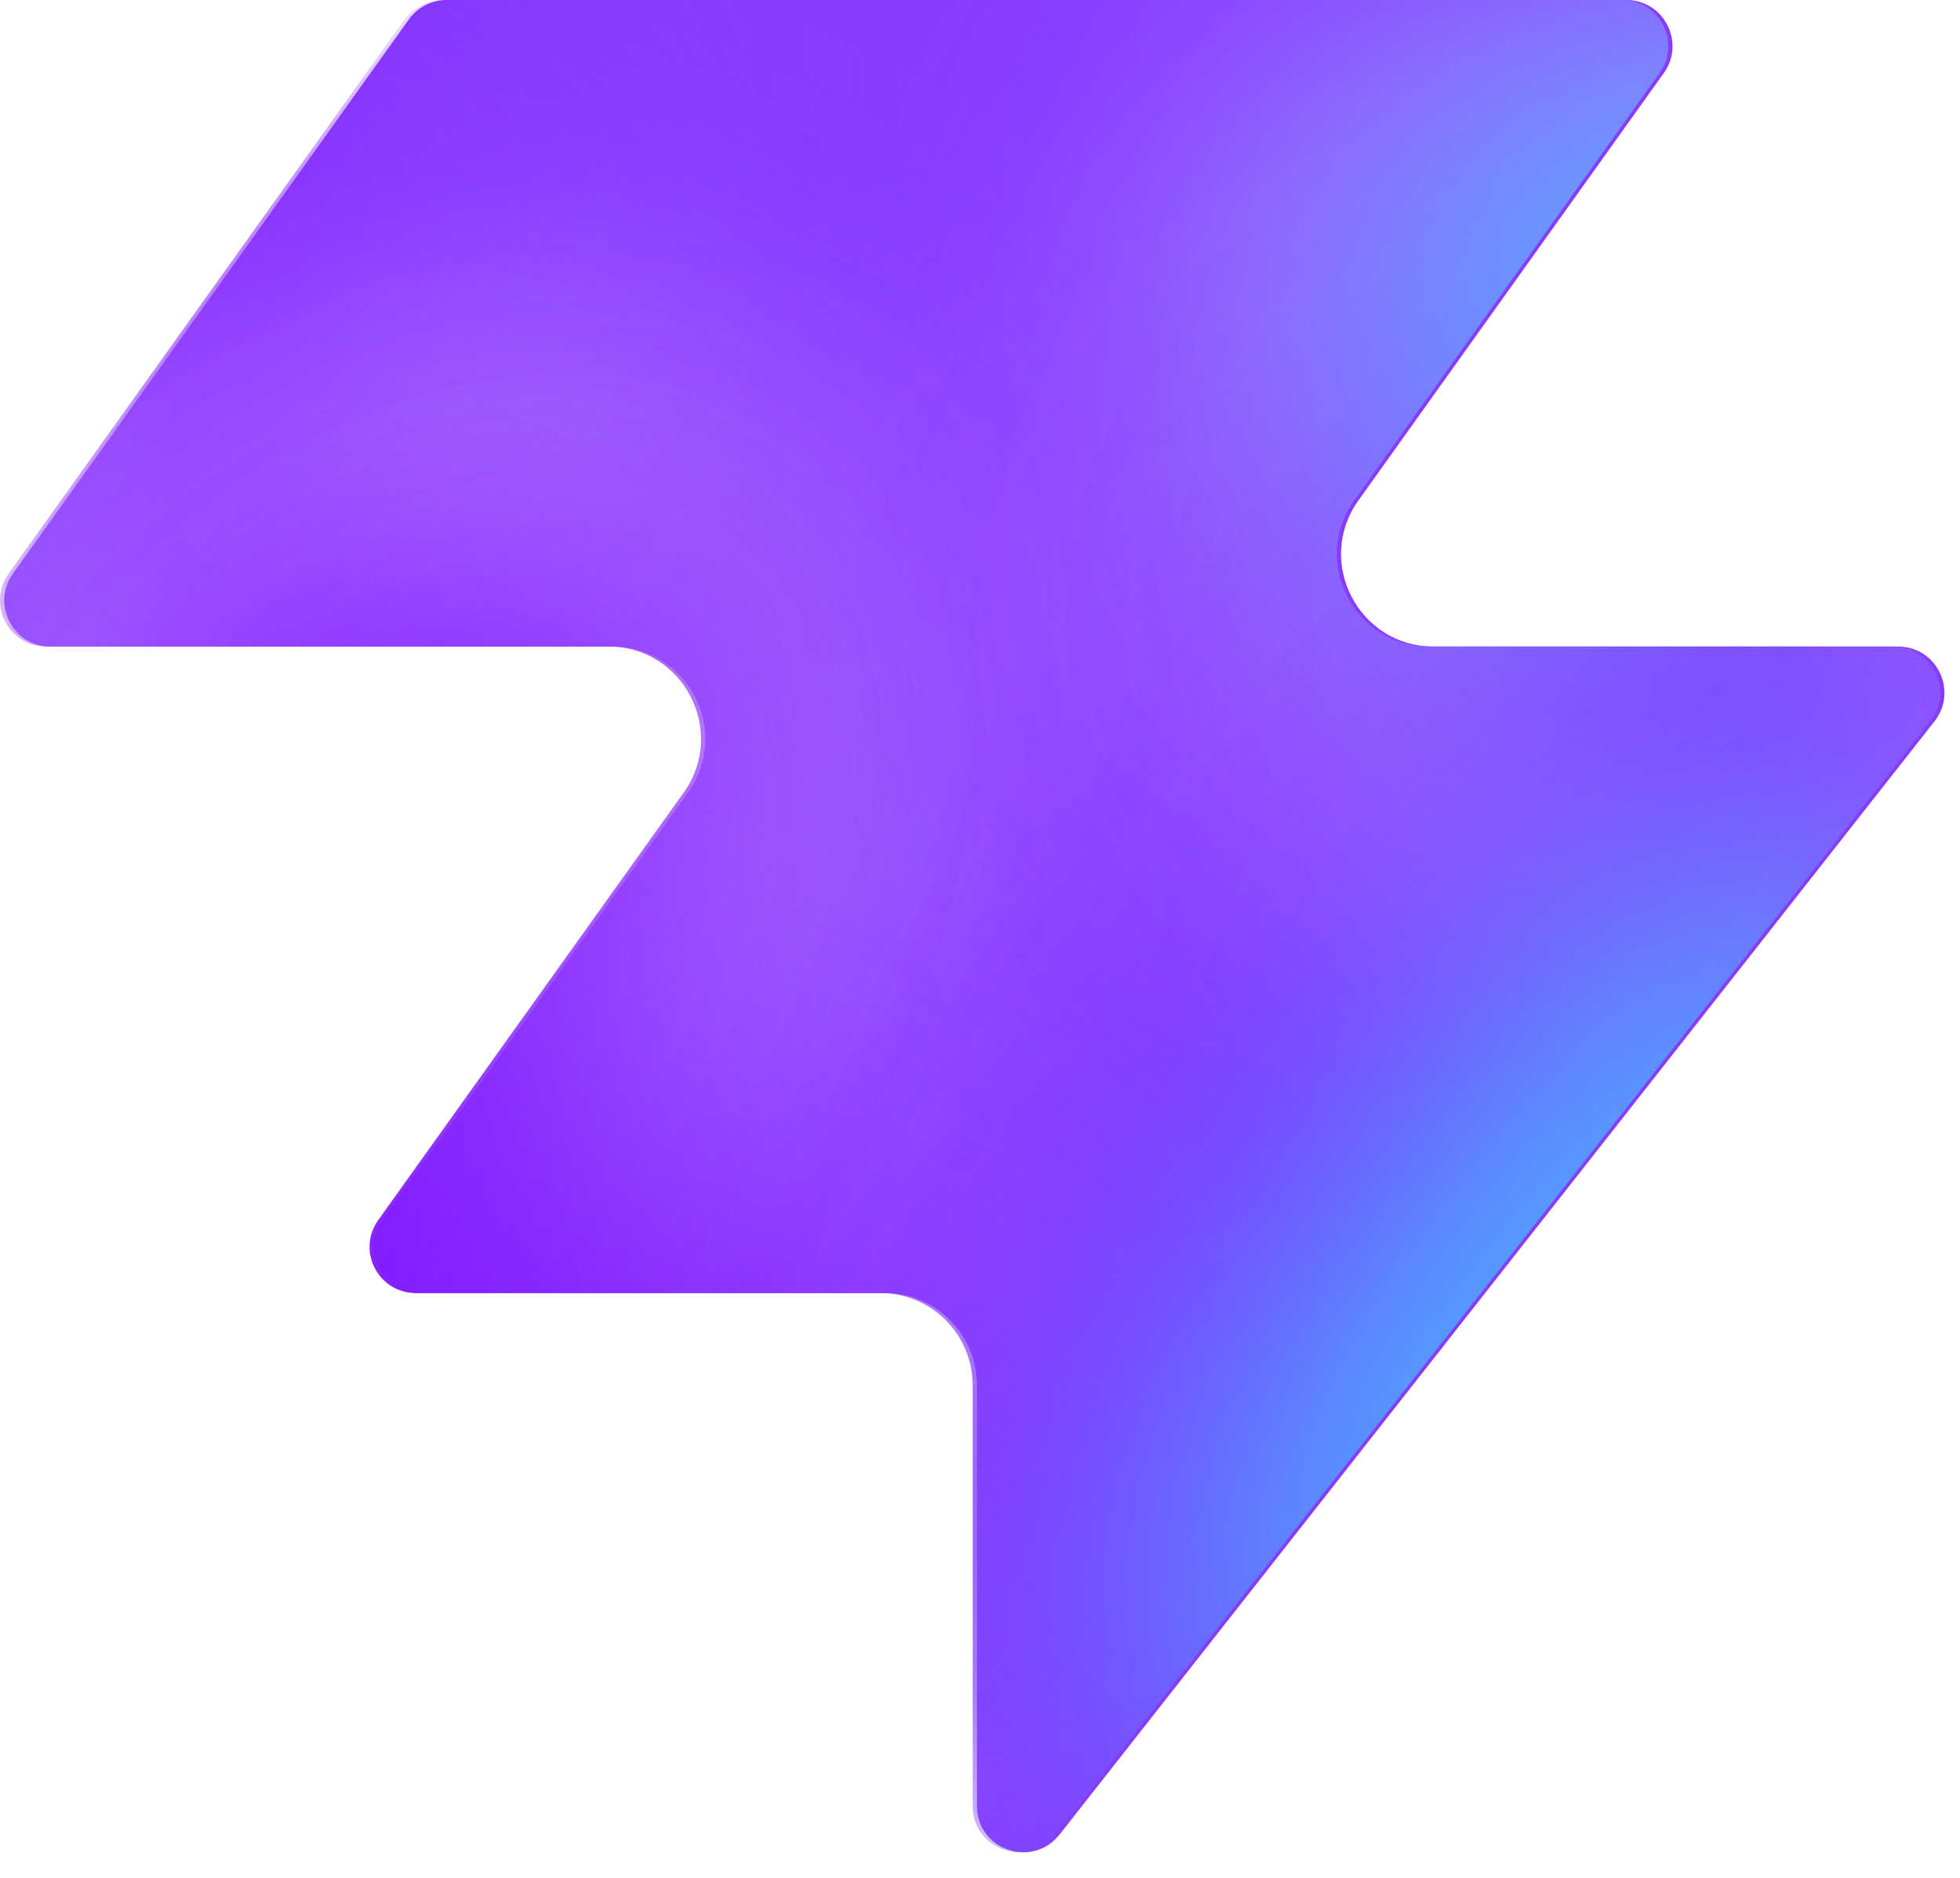
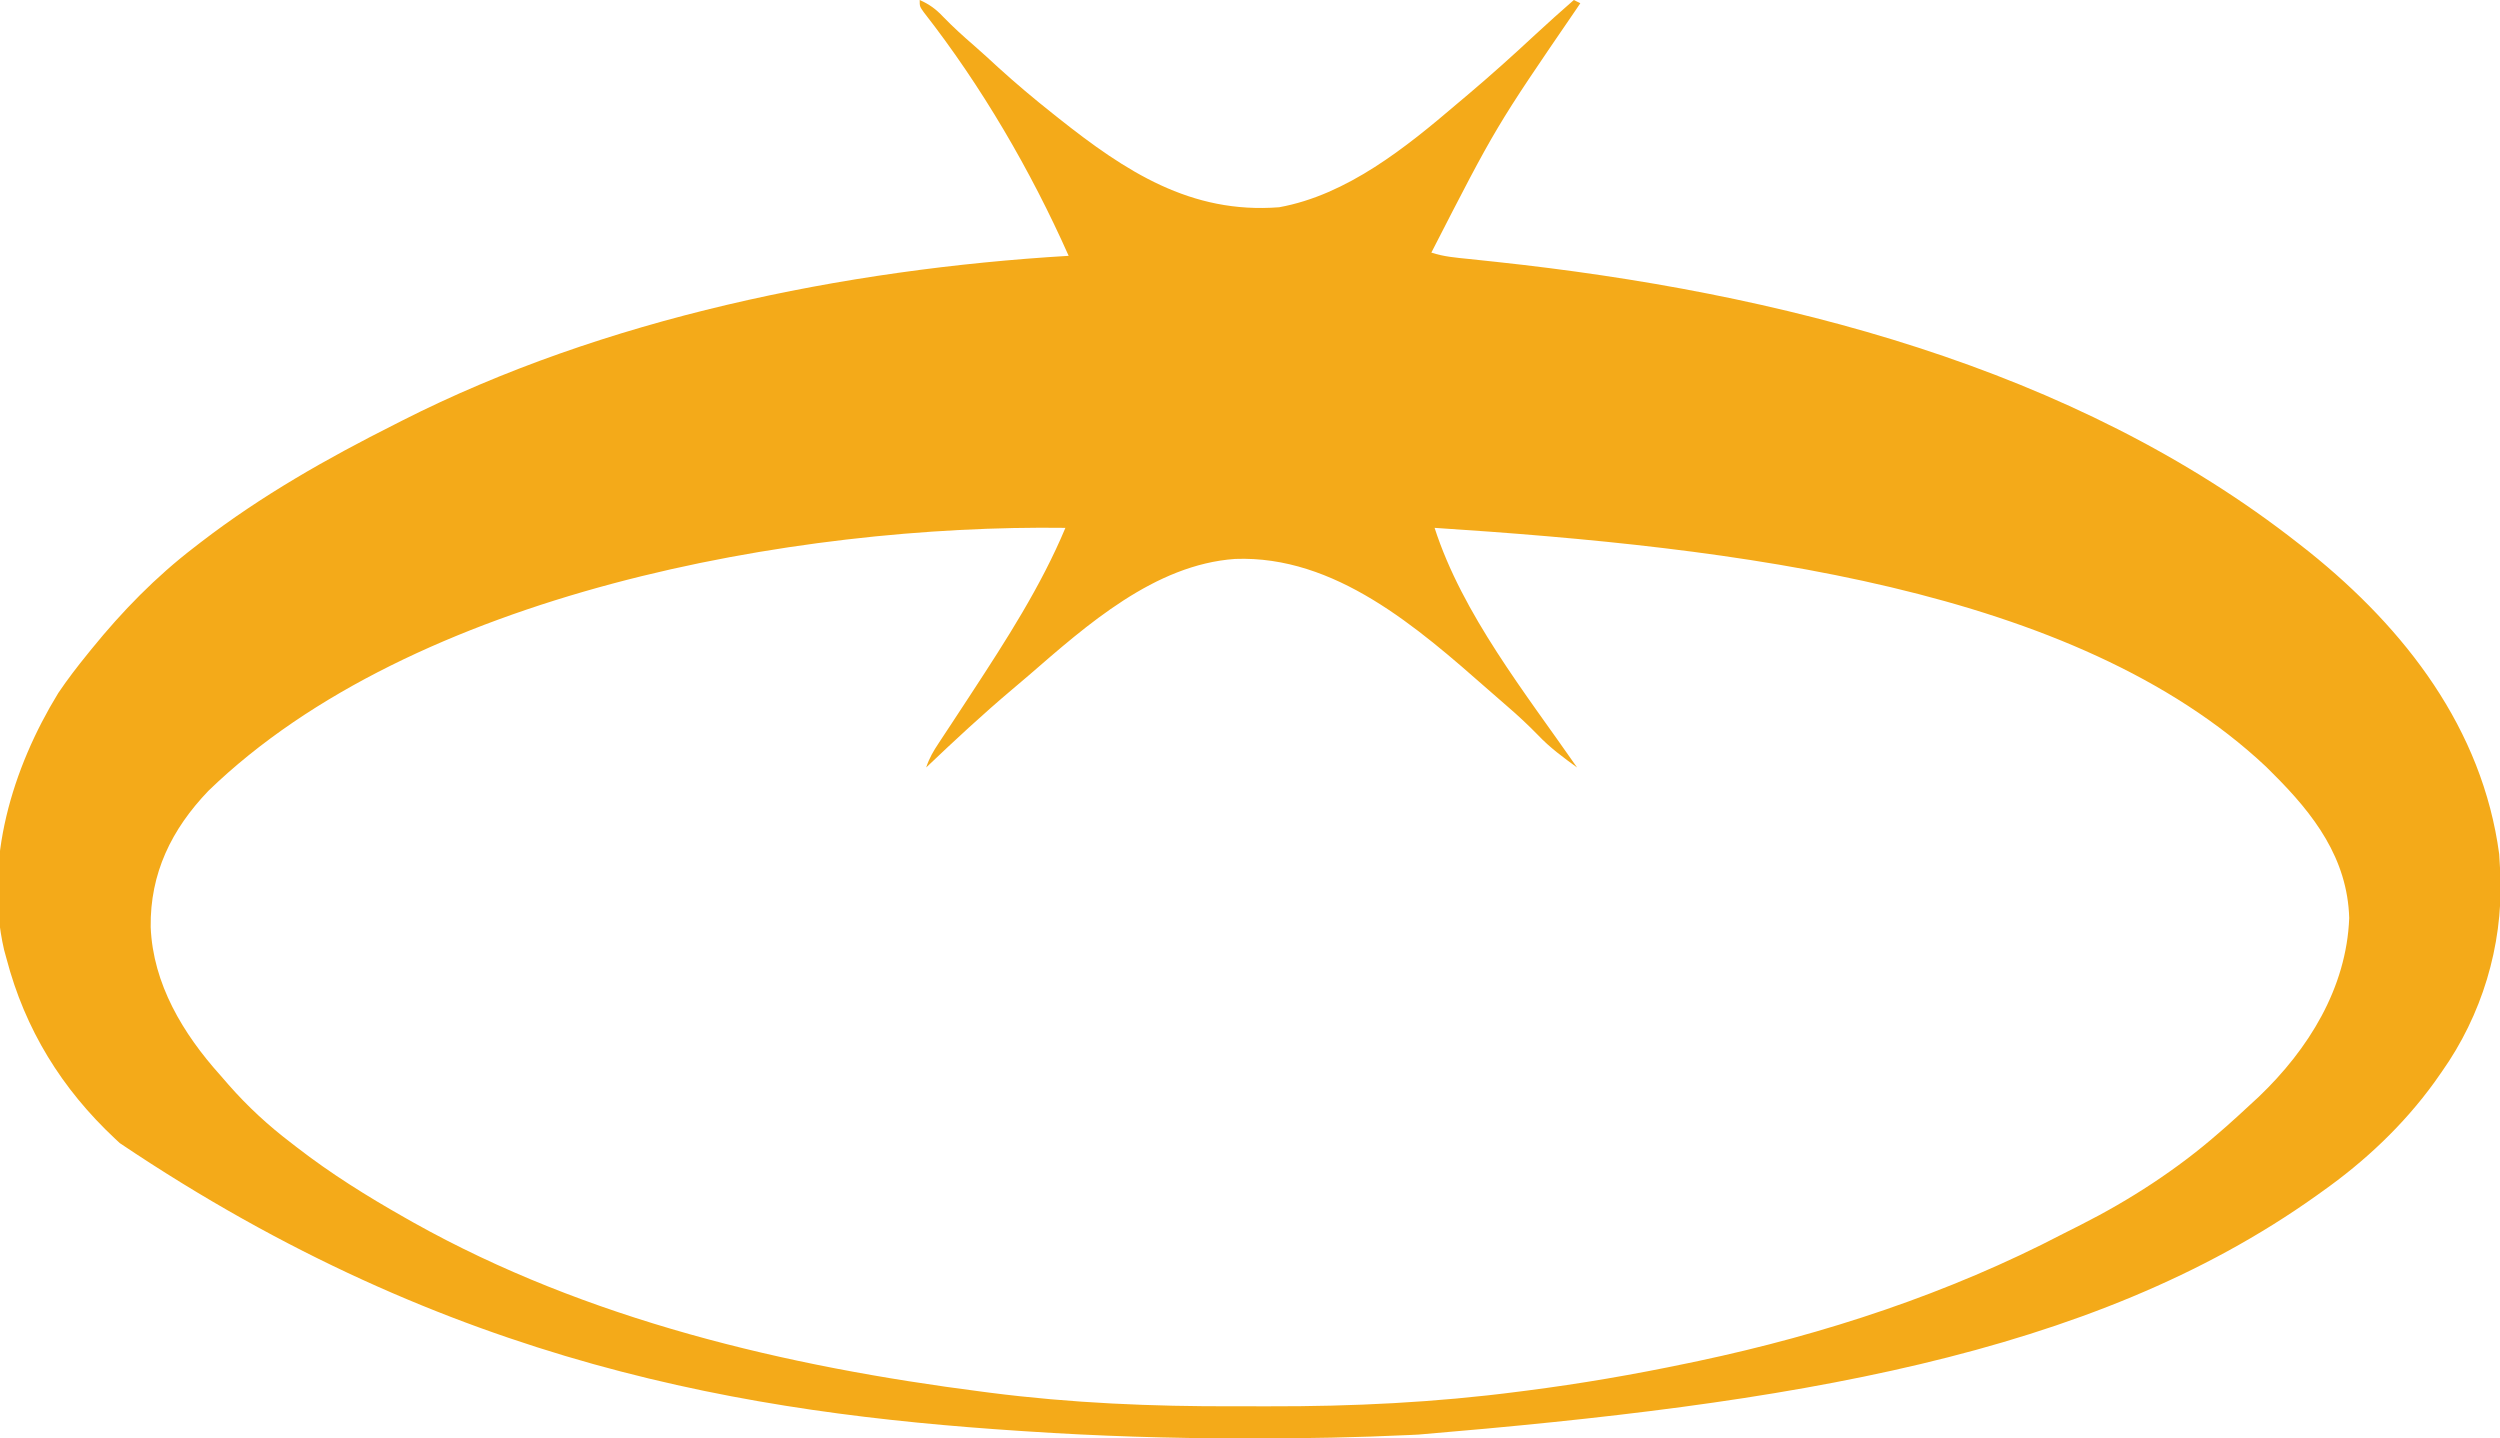
- <svg xmlns="http://www.w3.org/2000/svg" width="48" height="46" fill="none" viewBox="0 0 48 46">
-   <path fill="#863bff" d="M25.946 44.938c-.664.845-2.021.375-2.021-.698V33.937a2.26 2.26 0 0 0-2.262-2.262H10.287c-.92 0-1.456-1.04-.92-1.788l7.48-10.471c1.07-1.497 0-3.578-1.842-3.578H1.237c-.92 0-1.456-1.04-.92-1.788L10.013.474c.214-.297.556-.474.92-.474h28.894c.92 0 1.456 1.04.92 1.788l-7.48 10.471c-1.07 1.498 0 3.579 1.842 3.579h11.377c.943 0 1.473 1.088.89 1.83L25.947 44.94z" style="fill:#863bff;fill:color(display-p3 .525 .23 1);fill-opacity:1" />
-   <mask id="a" width="48" height="46" x="0" y="0" maskUnits="userSpaceOnUse" style="mask-type:alpha">
-     <path fill="#000" d="M25.842 44.938c-.664.844-2.021.375-2.021-.698V33.937a2.26 2.26 0 0 0-2.262-2.262H10.183c-.92 0-1.456-1.04-.92-1.788l7.48-10.471c1.07-1.498 0-3.579-1.842-3.579H1.133c-.92 0-1.456-1.04-.92-1.787L9.91.473c.214-.297.556-.474.92-.474h28.894c.92 0 1.456 1.04.92 1.788l-7.48 10.471c-1.07 1.498 0 3.578 1.842 3.578h11.377c.943 0 1.473 1.088.89 1.832L25.843 44.94z" style="fill:#000;fill-opacity:1" />
-   </mask>
-   <g mask="url(#a)">
-     <g filter="url(#b)">
-       <ellipse cx="5.508" cy="14.704" fill="#ede6ff" rx="5.508" ry="14.704" style="fill:#ede6ff;fill:color(display-p3 .927 .903 1);fill-opacity:1" transform="matrix(.00324 1 1 -.00324 -4.47 31.516)" />
-     </g>
-     <g filter="url(#c)">
-       <ellipse cx="10.399" cy="29.851" fill="#ede6ff" rx="10.399" ry="29.851" style="fill:#ede6ff;fill:color(display-p3 .927 .903 1);fill-opacity:1" transform="matrix(.00324 1 1 -.00324 -39.328 7.883)" />
-     </g>
-     <g filter="url(#d)">
-       <ellipse cx="5.508" cy="30.487" fill="#7e14ff" rx="5.508" ry="30.487" style="fill:#7e14ff;fill:color(display-p3 .492 .077 1);fill-opacity:1" transform="rotate(89.814 -25.913 -14.639)scale(1 -1)" />
-     </g>
-     <g filter="url(#e)">
-       <ellipse cx="5.508" cy="30.599" fill="#7e14ff" rx="5.508" ry="30.599" style="fill:#7e14ff;fill:color(display-p3 .492 .077 1);fill-opacity:1" transform="rotate(89.814 -32.644 -3.334)scale(1 -1)" />
-     </g>
-     <g filter="url(#f)">
-       <ellipse cx="5.508" cy="30.599" fill="#7e14ff" rx="5.508" ry="30.599" style="fill:#7e14ff;fill:color(display-p3 .492 .077 1);fill-opacity:1" transform="matrix(.00324 1 1 -.00324 -34.34 30.47)" />
-     </g>
-     <g filter="url(#g)">
-       <ellipse cx="14.072" cy="22.078" fill="#ede6ff" rx="14.072" ry="22.078" style="fill:#ede6ff;fill:color(display-p3 .927 .903 1);fill-opacity:1" transform="rotate(93.35 24.506 48.493)scale(-1 1)" />
-     </g>
-     <g filter="url(#h)">
-       <ellipse cx="3.47" cy="21.501" fill="#7e14ff" rx="3.47" ry="21.501" style="fill:#7e14ff;fill:color(display-p3 .492 .077 1);fill-opacity:1" transform="rotate(89.009 28.708 47.59)scale(-1 1)" />
-     </g>
-     <g filter="url(#i)">
-       <ellipse cx="3.47" cy="21.501" fill="#7e14ff" rx="3.47" ry="21.501" style="fill:#7e14ff;fill:color(display-p3 .492 .077 1);fill-opacity:1" transform="rotate(89.009 28.708 47.59)scale(-1 1)" />
-     </g>
-     <g filter="url(#j)">
-       <ellipse cx=".387" cy="8.972" fill="#7e14ff" rx="4.407" ry="29.108" style="fill:#7e14ff;fill:color(display-p3 .492 .077 1);fill-opacity:1" transform="rotate(39.51 .387 8.972)" />
-     </g>
-     <g filter="url(#k)">
-       <ellipse cx="47.523" cy="-6.092" fill="#7e14ff" rx="4.407" ry="29.108" style="fill:#7e14ff;fill:color(display-p3 .492 .077 1);fill-opacity:1" transform="rotate(37.892 47.523 -6.092)" />
-     </g>
-     <g filter="url(#l)">
-       <ellipse cx="41.412" cy="6.333" fill="#47bfff" rx="5.971" ry="9.665" style="fill:#47bfff;fill:color(display-p3 .28 .748 1);fill-opacity:1" transform="rotate(37.892 41.412 6.333)" />
-     </g>
-     <g filter="url(#m)">
-       <ellipse cx="-1.879" cy="38.332" fill="#7e14ff" rx="4.407" ry="29.108" style="fill:#7e14ff;fill:color(display-p3 .492 .077 1);fill-opacity:1" transform="rotate(37.892 -1.88 38.332)" />
-     </g>
-     <g filter="url(#n)">
-       <ellipse cx="-1.879" cy="38.332" fill="#7e14ff" rx="4.407" ry="29.108" style="fill:#7e14ff;fill:color(display-p3 .492 .077 1);fill-opacity:1" transform="rotate(37.892 -1.88 38.332)" />
-     </g>
-     <g filter="url(#o)">
-       <ellipse cx="35.651" cy="29.907" fill="#7e14ff" rx="4.407" ry="29.108" style="fill:#7e14ff;fill:color(display-p3 .492 .077 1);fill-opacity:1" transform="rotate(37.892 35.651 29.907)" />
-     </g>
-     <g filter="url(#p)">
-       <ellipse cx="38.418" cy="32.4" fill="#47bfff" rx="5.971" ry="15.297" style="fill:#47bfff;fill:color(display-p3 .28 .748 1);fill-opacity:1" transform="rotate(37.892 38.418 32.4)" />
-     </g>
-   </g>
-   <defs>
-     <filter id="b" width="60.045" height="41.654" x="-19.77" y="16.149" color-interpolation-filters="sRGB" filterUnits="userSpaceOnUse">
-       <feFlood flood-opacity="0" result="BackgroundImageFix" />
-       <feBlend in="SourceGraphic" in2="BackgroundImageFix" result="shape" />
-       <feGaussianBlur result="effect1_foregroundBlur_2002_17158" stdDeviation="7.659" />
-     </filter>
-     <filter id="c" width="90.34" height="51.437" x="-54.613" y="-7.533" color-interpolation-filters="sRGB" filterUnits="userSpaceOnUse">
-       <feFlood flood-opacity="0" result="BackgroundImageFix" />
-       <feBlend in="SourceGraphic" in2="BackgroundImageFix" result="shape" />
-       <feGaussianBlur result="effect1_foregroundBlur_2002_17158" stdDeviation="7.659" />
-     </filter>
-     <filter id="d" width="79.355" height="29.4" x="-49.64" y="2.03" color-interpolation-filters="sRGB" filterUnits="userSpaceOnUse">
-       <feFlood flood-opacity="0" result="BackgroundImageFix" />
-       <feBlend in="SourceGraphic" in2="BackgroundImageFix" result="shape" />
-       <feGaussianBlur result="effect1_foregroundBlur_2002_17158" stdDeviation="4.596" />
-     </filter>
-     <filter id="e" width="79.579" height="29.4" x="-45.045" y="20.029" color-interpolation-filters="sRGB" filterUnits="userSpaceOnUse">
-       <feFlood flood-opacity="0" result="BackgroundImageFix" />
-       <feBlend in="SourceGraphic" in2="BackgroundImageFix" result="shape" />
-       <feGaussianBlur result="effect1_foregroundBlur_2002_17158" stdDeviation="4.596" />
-     </filter>
-     <filter id="f" width="79.579" height="29.4" x="-43.513" y="21.178" color-interpolation-filters="sRGB" filterUnits="userSpaceOnUse">
-       <feFlood flood-opacity="0" result="BackgroundImageFix" />
-       <feBlend in="SourceGraphic" in2="BackgroundImageFix" result="shape" />
-       <feGaussianBlur result="effect1_foregroundBlur_2002_17158" stdDeviation="4.596" />
-     </filter>
-     <filter id="g" width="74.749" height="58.852" x="15.756" y="-17.901" color-interpolation-filters="sRGB" filterUnits="userSpaceOnUse">
-       <feFlood flood-opacity="0" result="BackgroundImageFix" />
-       <feBlend in="SourceGraphic" in2="BackgroundImageFix" result="shape" />
-       <feGaussianBlur result="effect1_foregroundBlur_2002_17158" stdDeviation="7.659" />
-     </filter>
-     <filter id="h" width="61.377" height="25.362" x="23.548" y="2.284" color-interpolation-filters="sRGB" filterUnits="userSpaceOnUse">
-       <feFlood flood-opacity="0" result="BackgroundImageFix" />
-       <feBlend in="SourceGraphic" in2="BackgroundImageFix" result="shape" />
-       <feGaussianBlur result="effect1_foregroundBlur_2002_17158" stdDeviation="4.596" />
-     </filter>
-     <filter id="i" width="61.377" height="25.362" x="23.548" y="2.284" color-interpolation-filters="sRGB" filterUnits="userSpaceOnUse">
-       <feFlood flood-opacity="0" result="BackgroundImageFix" />
-       <feBlend in="SourceGraphic" in2="BackgroundImageFix" result="shape" />
-       <feGaussianBlur result="effect1_foregroundBlur_2002_17158" stdDeviation="4.596" />
-     </filter>
-     <filter id="j" width="56.045" height="63.649" x="-27.636" y="-22.853" color-interpolation-filters="sRGB" filterUnits="userSpaceOnUse">
-       <feFlood flood-opacity="0" result="BackgroundImageFix" />
-       <feBlend in="SourceGraphic" in2="BackgroundImageFix" result="shape" />
-       <feGaussianBlur result="effect1_foregroundBlur_2002_17158" stdDeviation="4.596" />
-     </filter>
-     <filter id="k" width="54.814" height="64.646" x="20.116" y="-38.415" color-interpolation-filters="sRGB" filterUnits="userSpaceOnUse">
-       <feFlood flood-opacity="0" result="BackgroundImageFix" />
-       <feBlend in="SourceGraphic" in2="BackgroundImageFix" result="shape" />
-       <feGaussianBlur result="effect1_foregroundBlur_2002_17158" stdDeviation="4.596" />
-     </filter>
-     <filter id="l" width="33.541" height="35.313" x="24.641" y="-11.323" color-interpolation-filters="sRGB" filterUnits="userSpaceOnUse">
-       <feFlood flood-opacity="0" result="BackgroundImageFix" />
-       <feBlend in="SourceGraphic" in2="BackgroundImageFix" result="shape" />
-       <feGaussianBlur result="effect1_foregroundBlur_2002_17158" stdDeviation="4.596" />
-     </filter>
-     <filter id="m" width="54.814" height="64.646" x="-29.286" y="6.009" color-interpolation-filters="sRGB" filterUnits="userSpaceOnUse">
-       <feFlood flood-opacity="0" result="BackgroundImageFix" />
-       <feBlend in="SourceGraphic" in2="BackgroundImageFix" result="shape" />
-       <feGaussianBlur result="effect1_foregroundBlur_2002_17158" stdDeviation="4.596" />
-     </filter>
-     <filter id="n" width="54.814" height="64.646" x="-29.286" y="6.009" color-interpolation-filters="sRGB" filterUnits="userSpaceOnUse">
-       <feFlood flood-opacity="0" result="BackgroundImageFix" />
-       <feBlend in="SourceGraphic" in2="BackgroundImageFix" result="shape" />
-       <feGaussianBlur result="effect1_foregroundBlur_2002_17158" stdDeviation="4.596" />
-     </filter>
-     <filter id="o" width="54.814" height="64.646" x="8.244" y="-2.416" color-interpolation-filters="sRGB" filterUnits="userSpaceOnUse">
-       <feFlood flood-opacity="0" result="BackgroundImageFix" />
-       <feBlend in="SourceGraphic" in2="BackgroundImageFix" result="shape" />
-       <feGaussianBlur result="effect1_foregroundBlur_2002_17158" stdDeviation="4.596" />
-     </filter>
-     <filter id="p" width="39.409" height="43.623" x="18.713" y="10.588" color-interpolation-filters="sRGB" filterUnits="userSpaceOnUse">
-       <feFlood flood-opacity="0" result="BackgroundImageFix" />
-       <feBlend in="SourceGraphic" in2="BackgroundImageFix" result="shape" />
-       <feGaussianBlur result="effect1_foregroundBlur_2002_17158" stdDeviation="4.596" />
-     </filter>
-   </defs>
+ <svg xmlns="http://www.w3.org/2000/svg" version="1.1" width="772" height="444">
+   <path d="M0 0 C3.007 1.34 4.998 2.798 7.25 5.188 C10.295 8.323 13.467 11.208 16.777 14.059 C19.33 16.288 21.819 18.58 24.312 20.875 C29.719 25.794 35.27 30.463 41 35 C41.627 35.499 42.254 35.999 42.899 36.513 C63.492 52.855 83.663 66.133 111 64 C131.977 60.199 150.203 45.492 166 32 C167.108 31.066 168.216 30.133 169.324 29.199 C176.38 23.23 183.239 17.081 190 10.781 C193.937 7.117 197.96 3.55 202 0 C202.66 0.33 203.32 0.66 204 1 C203.578 1.628 203.156 2.255 202.722 2.902 C177.952 39.079 177.952 39.079 158 78 C161.843 79.281 165.68 79.572 169.688 79.98 C171.502 80.173 173.316 80.366 175.13 80.56 C176.087 80.662 177.044 80.764 178.029 80.868 C264.75 90.185 356.258 113.158 426 168 C426.995 168.781 427.99 169.562 429.016 170.367 C458.767 194.254 482.574 225.036 487.75 263.75 C487.858 265.165 487.94 266.582 488 268 C488.052 268.922 488.103 269.843 488.156 270.793 C488.798 292.315 482.408 313.439 470 331 C469.261 332.053 468.523 333.106 467.762 334.191 C458.166 347.437 446.322 358.579 433 368 C432.448 368.396 431.897 368.792 431.328 369.2 C361.332 419.089 267.56 433.489 154 443 C153.138 443.041 152.276 443.083 151.388 443.125 C135.276 443.883 119.191 444.202 103.062 444.188 C101.322 444.187 101.322 444.187 99.547 444.187 C77.317 444.163 55.18 443.476 33 442 C31.884 441.927 31.884 441.927 30.745 441.853 C-52.165 436.393 -144.62 421.898 -247 353 C-247.474 352.558 -247.949 352.116 -248.438 351.661 C-264.953 336.211 -276.264 317.899 -282 296 C-282.246 295.104 -282.492 294.208 -282.746 293.285 C-288.995 266.003 -280.227 237.236 -266 214 C-263.191 209.832 -260.17 205.899 -257 202 C-256.573 201.472 -256.146 200.943 -255.707 200.399 C-246.231 188.726 -235.954 178.179 -224 169 C-223.003 168.228 -223.003 168.228 -221.985 167.441 C-203.21 153.005 -183.122 141.631 -162 131 C-161.284 130.635 -160.568 130.269 -159.83 129.893 C-97.557 98.287 -23.347 83.141 46 79 C34.33 52.724 19.045 26.513 1.269 3.786 C0 2 0 2 0 0 Z M-219.643 244.206 C-231.032 256.096 -237.688 269.67 -237.469 286.289 C-236.758 303.842 -227.474 319.224 -216 332 C-215.123 333.009 -214.247 334.018 -213.371 335.027 C-207.462 341.749 -201.132 347.578 -194 353 C-193.465 353.416 -192.929 353.831 -192.377 354.26 C-181.811 362.446 -170.624 369.418 -159 376 C-158.134 376.491 -157.269 376.982 -156.377 377.488 C-102.772 407.52 -41.244 421.993 19.25 429.75 C20.028 429.851 20.806 429.953 21.608 430.057 C46.729 433.287 71.864 434.342 97.165 434.261 C100.722 434.249 104.278 434.256 107.835 434.268 C133.638 434.338 159.266 433.089 184.875 429.75 C186.119 429.591 186.119 429.591 187.388 429.43 C204.065 427.293 220.545 424.453 237 421 C238.141 420.762 239.281 420.523 240.457 420.278 C279.465 411.999 317.777 399.406 353.182 380.941 C354.97 380.015 356.772 379.117 358.574 378.219 C373.608 370.621 388.314 361.091 401 350 C402.216 348.946 402.216 348.946 403.457 347.871 C406.008 345.618 408.511 343.322 411 341 C411.825 340.241 412.65 339.481 413.5 338.699 C428.831 324.063 440.607 305.117 441.438 283.5 C440.906 265.08 430.503 251.434 418 239 C417.259 238.259 416.518 237.518 415.754 236.754 C356.713 181.285 251.535 169.035 159 163 C167.609 189.674 187.11 214.109 203 237 C198.756 233.904 194.625 230.889 191 227.062 C187.93 223.915 184.78 220.966 181.445 218.102 C179.49 216.422 177.551 214.728 175.617 213.023 C153.74 193.799 128.264 171.433 97.398 172.598 C72.541 174.353 51.572 193.041 33.611 208.611 C31.966 210.03 30.307 211.431 28.645 212.828 C19.464 220.571 10.698 228.721 2 237 C3.002 233.995 4.217 231.975 5.957 229.344 C6.569 228.413 7.181 227.483 7.812 226.524 C8.802 225.027 8.802 225.027 9.812 223.5 C11.188 221.403 12.563 219.305 13.938 217.207 C14.625 216.159 15.312 215.11 16.02 214.03 C26.72 197.661 37.426 181.098 45 163 C-38.35 161.883 -156.439 182.995 -219.643 244.206 Z " fill="#F4AA19" transform="translate(284,0)" />
</svg>
